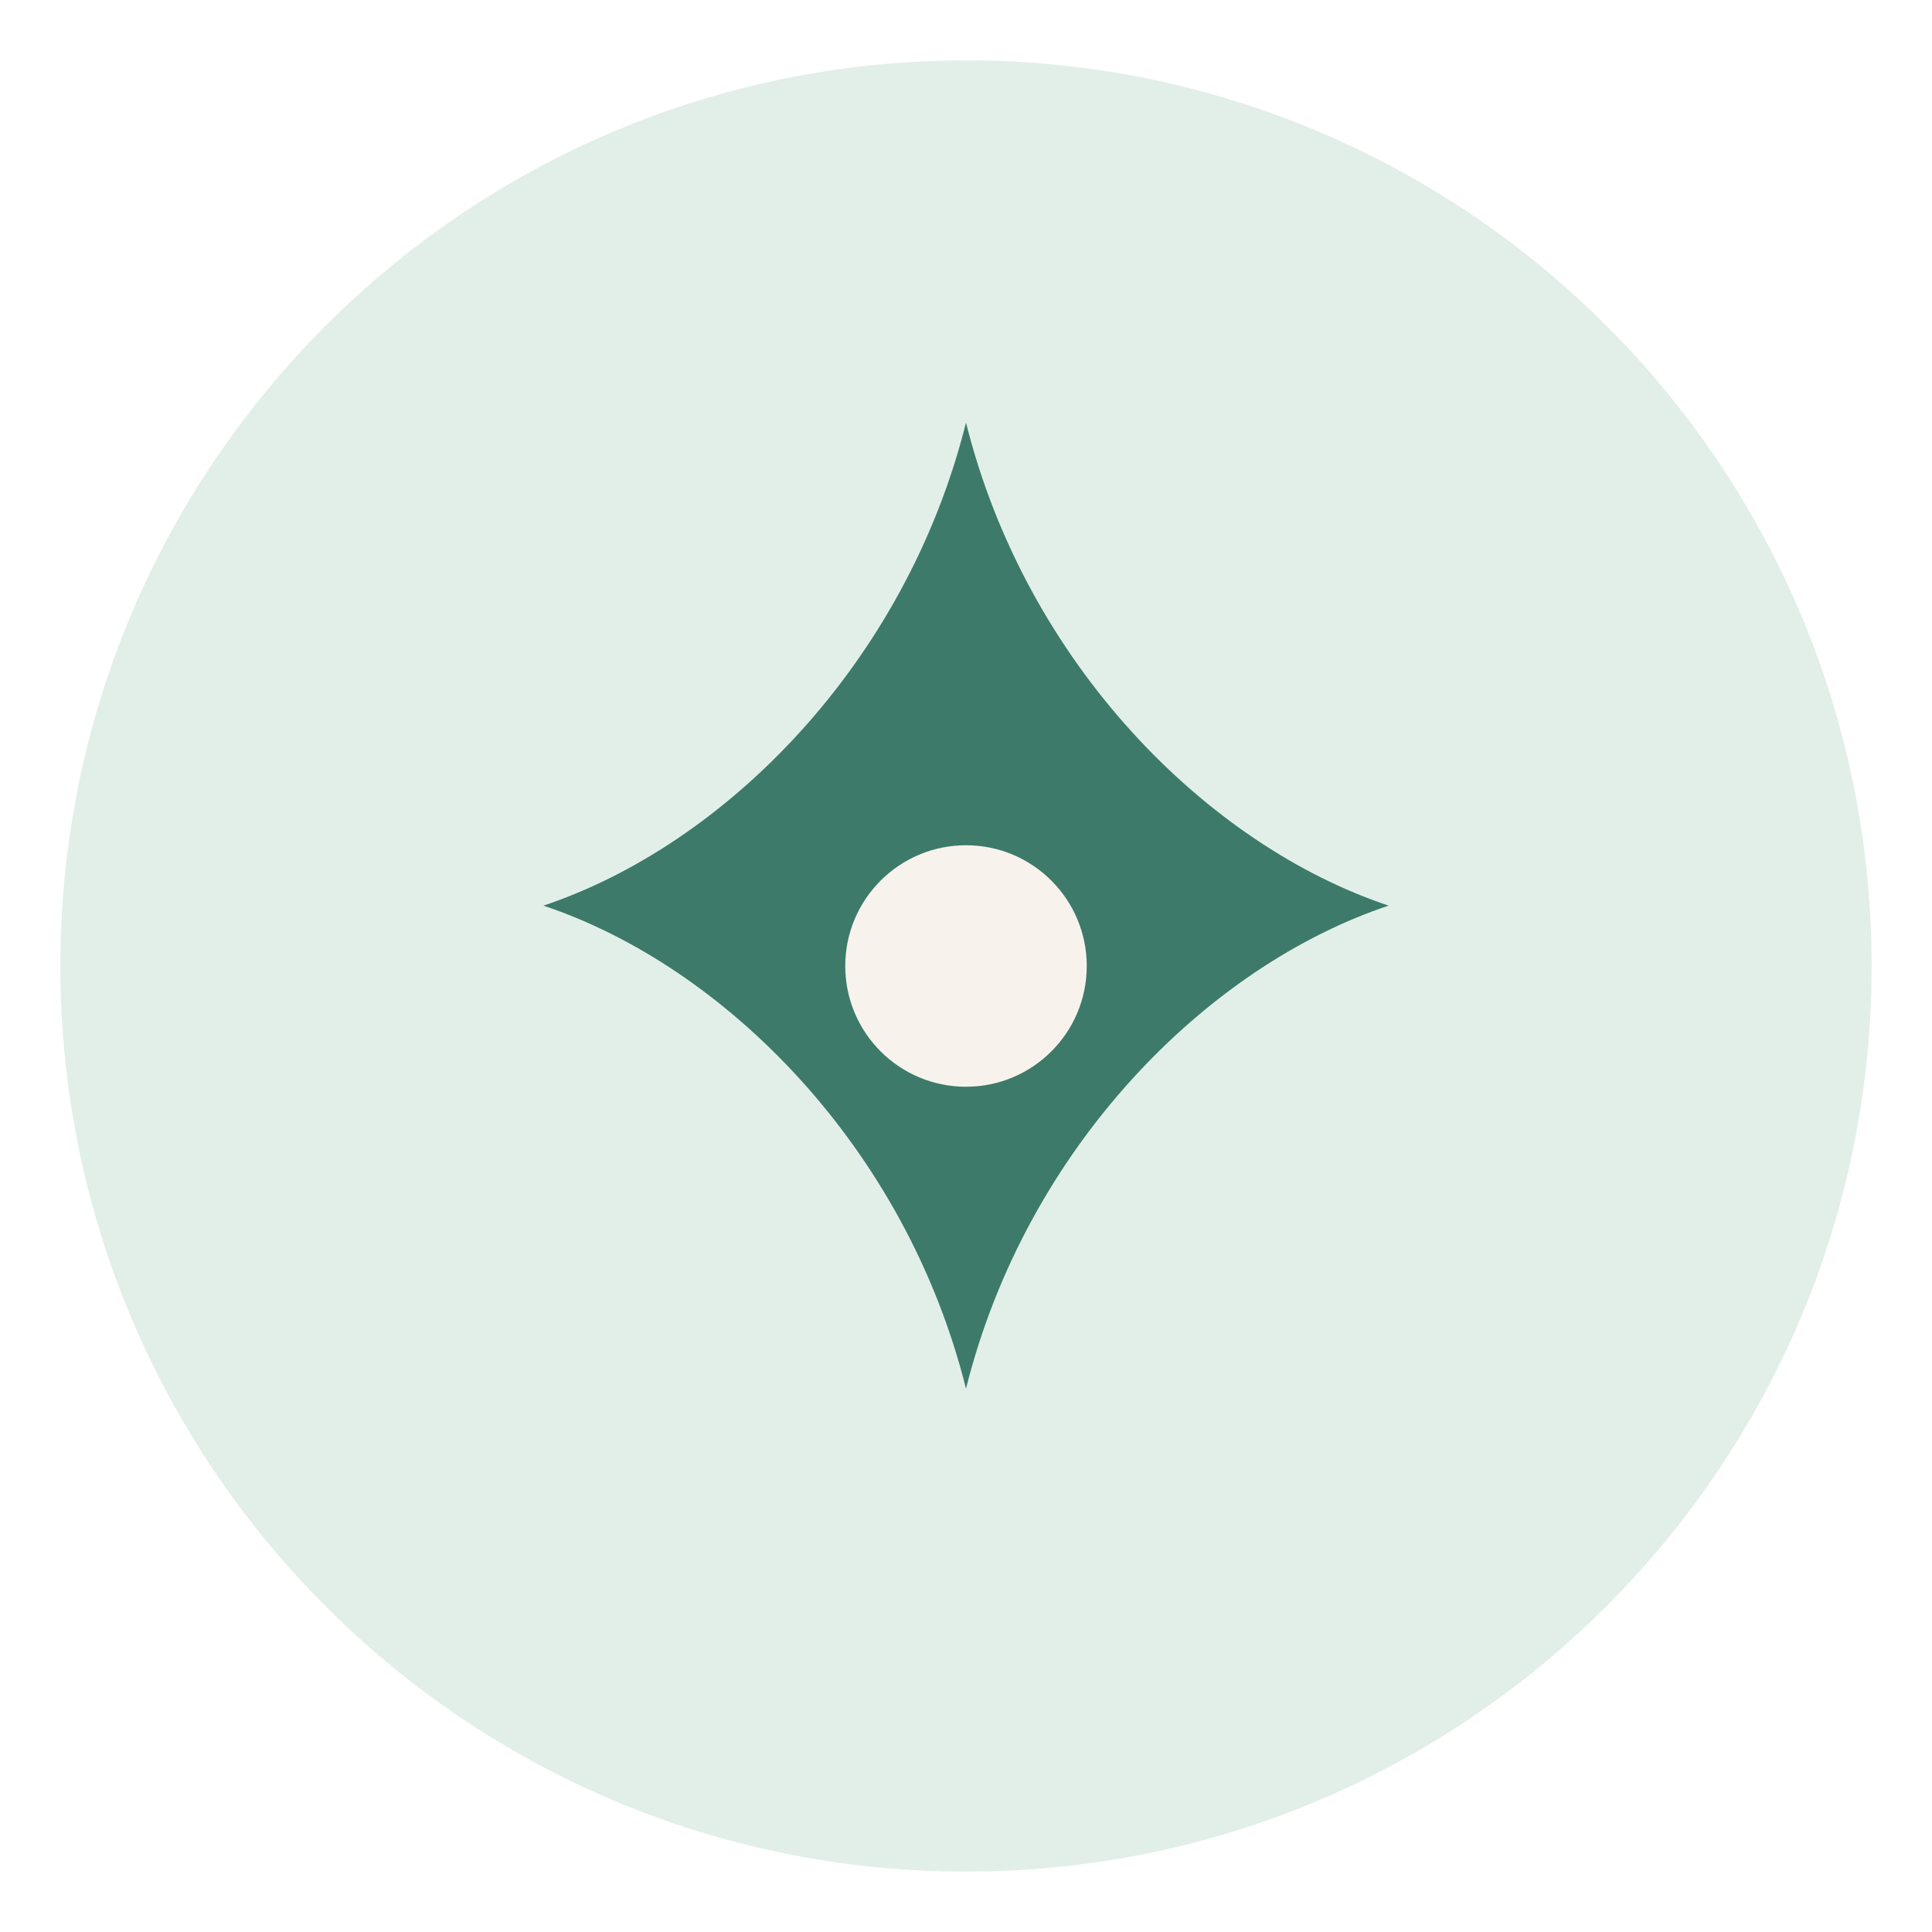
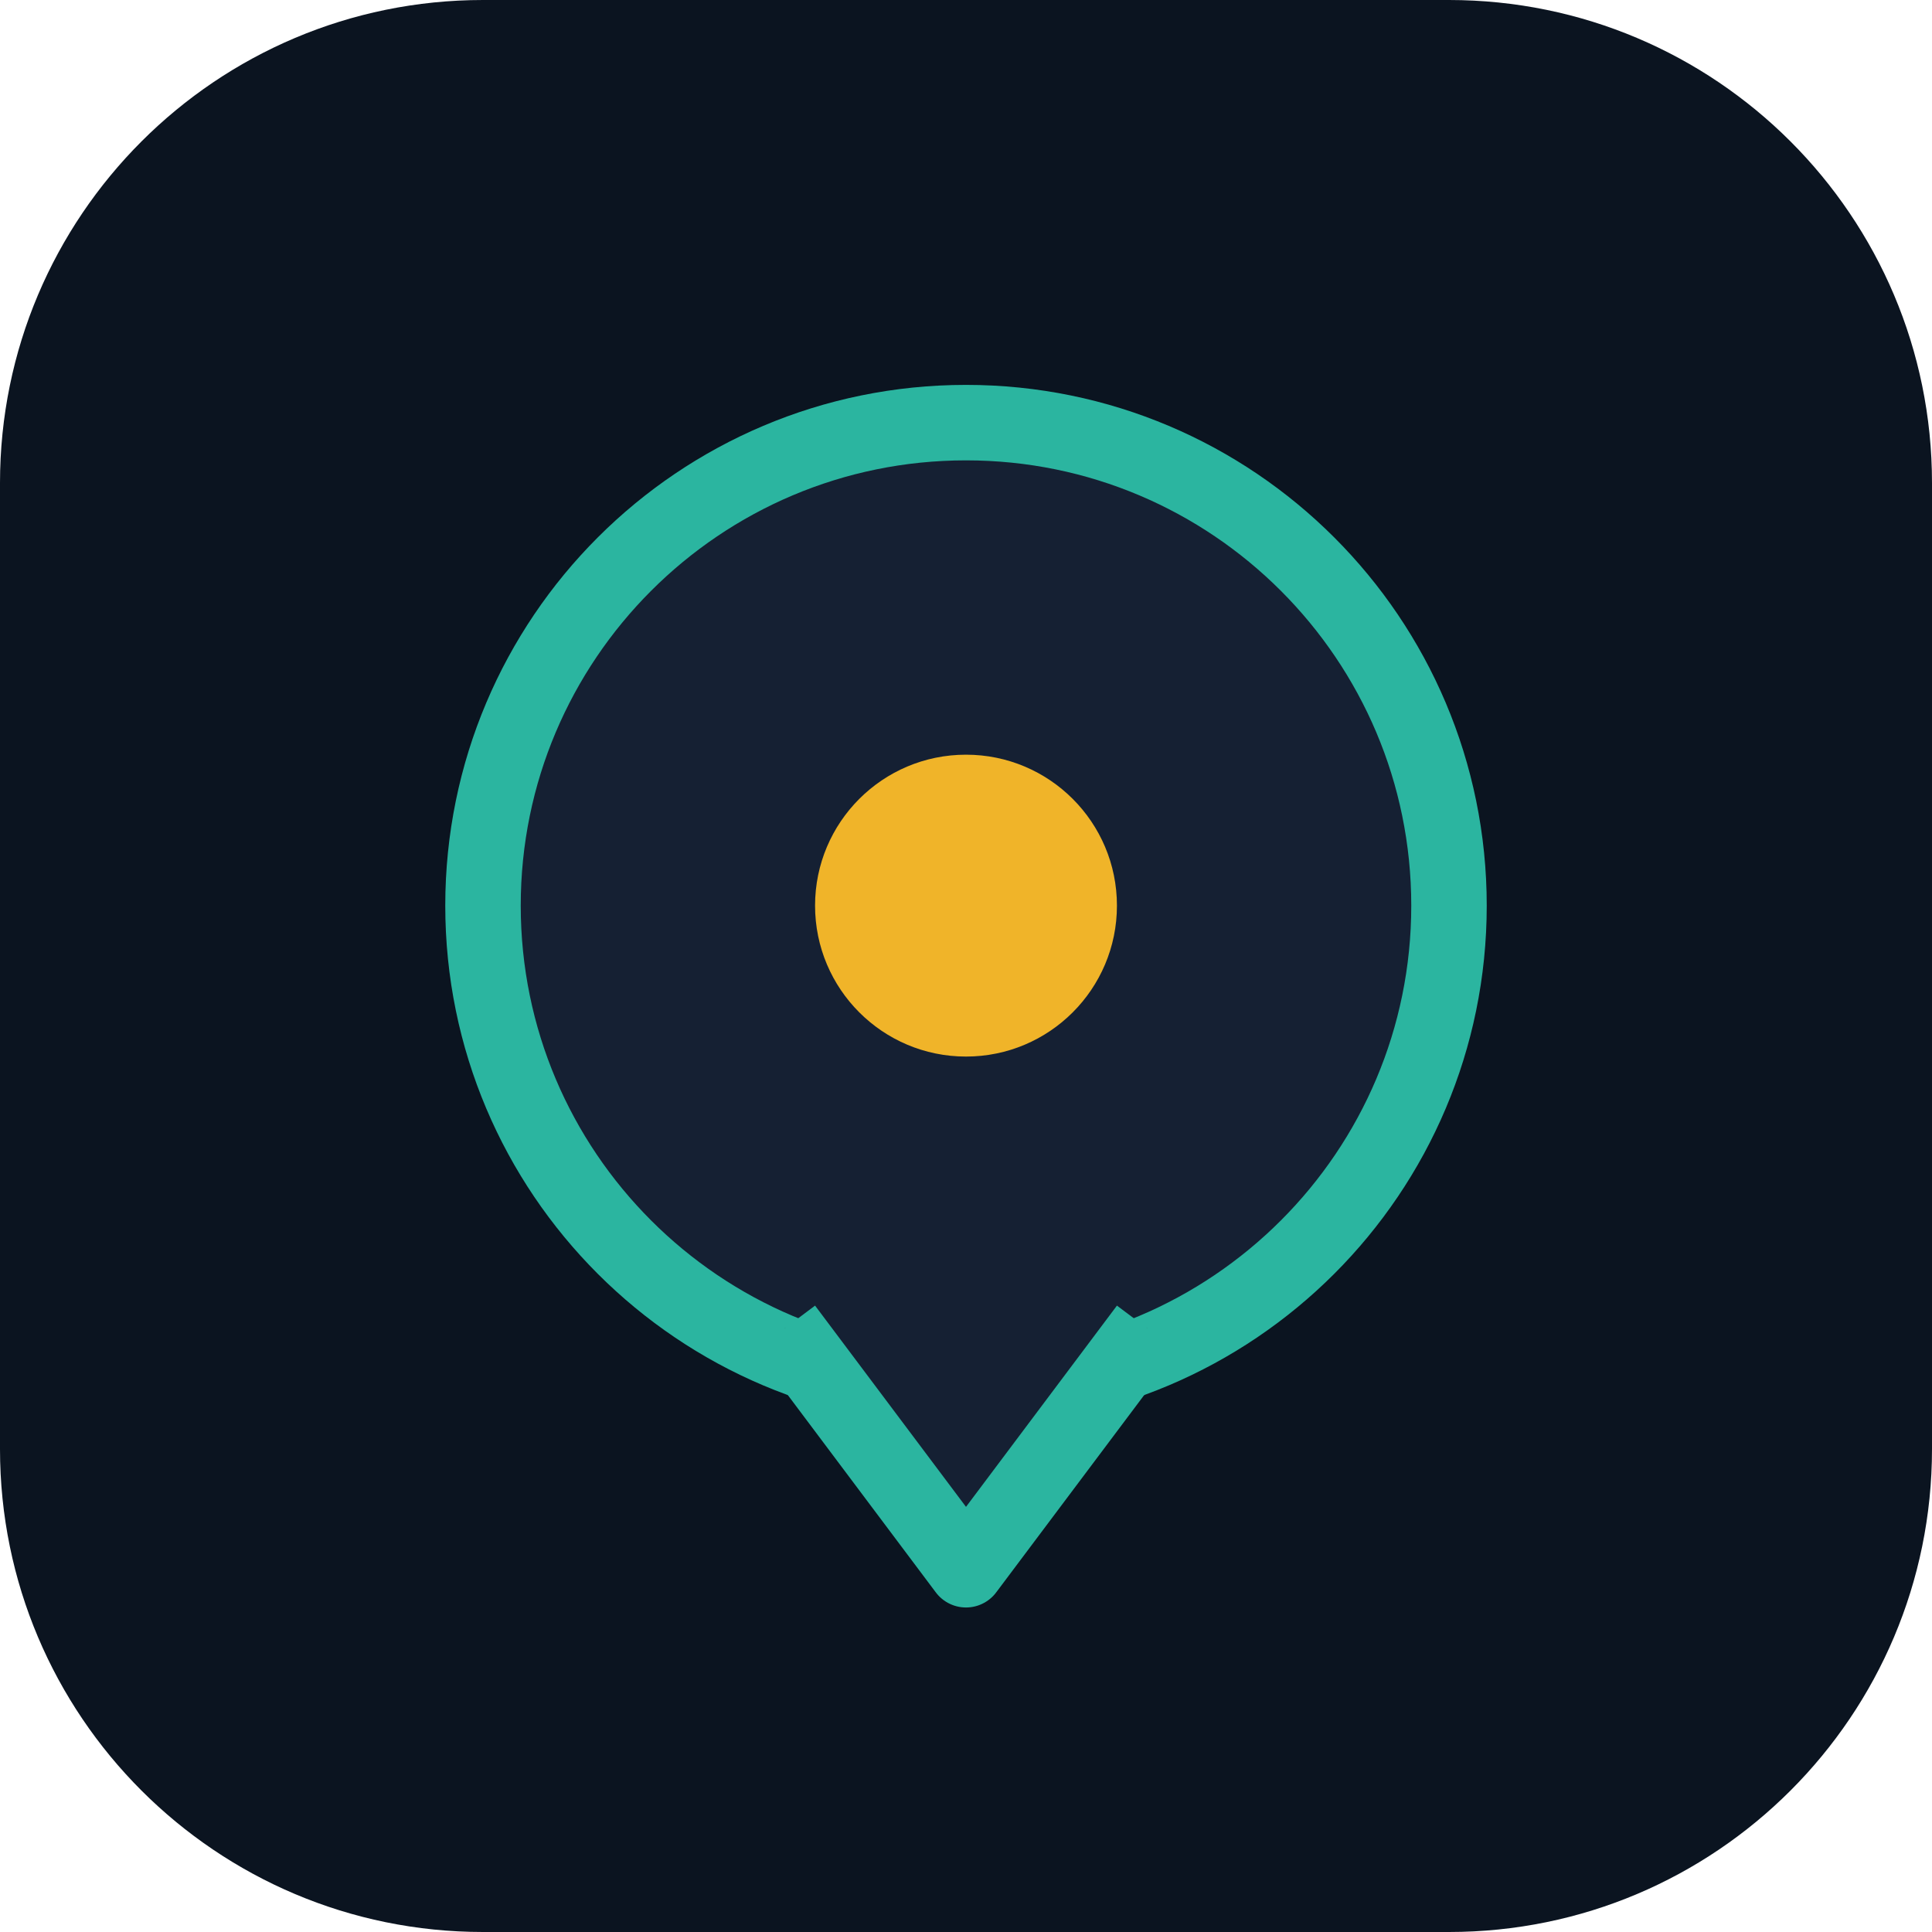
<svg xmlns="http://www.w3.org/2000/svg" viewBox="0 0 64 64" fill="none">
-   <circle cx="32" cy="32" r="30" fill="#E2EFE9" />
-   <path d="M32 14c-2 8-8 14-14 16 6 2 12 8 14 16 2-8 8-14 14-16-6-2-12-8-14-16z" fill="#3D7A6A" />
-   <circle cx="32" cy="32" r="4" fill="#F7F3EC" />
+   <rect width="64" height="64" rx="16" fill="#0B1420" />
+   <circle cx="32" cy="30" r="16" fill="#152033" stroke="#2BB5A0" stroke-width="2.5" />
+   <path d="M26 44 L32 52 L38 44" fill="#152033" stroke="#2BB5A0" stroke-width="2.5" stroke-linejoin="round" />
+   <circle cx="32" cy="30" r="5" fill="#F0B429" />
</svg>
